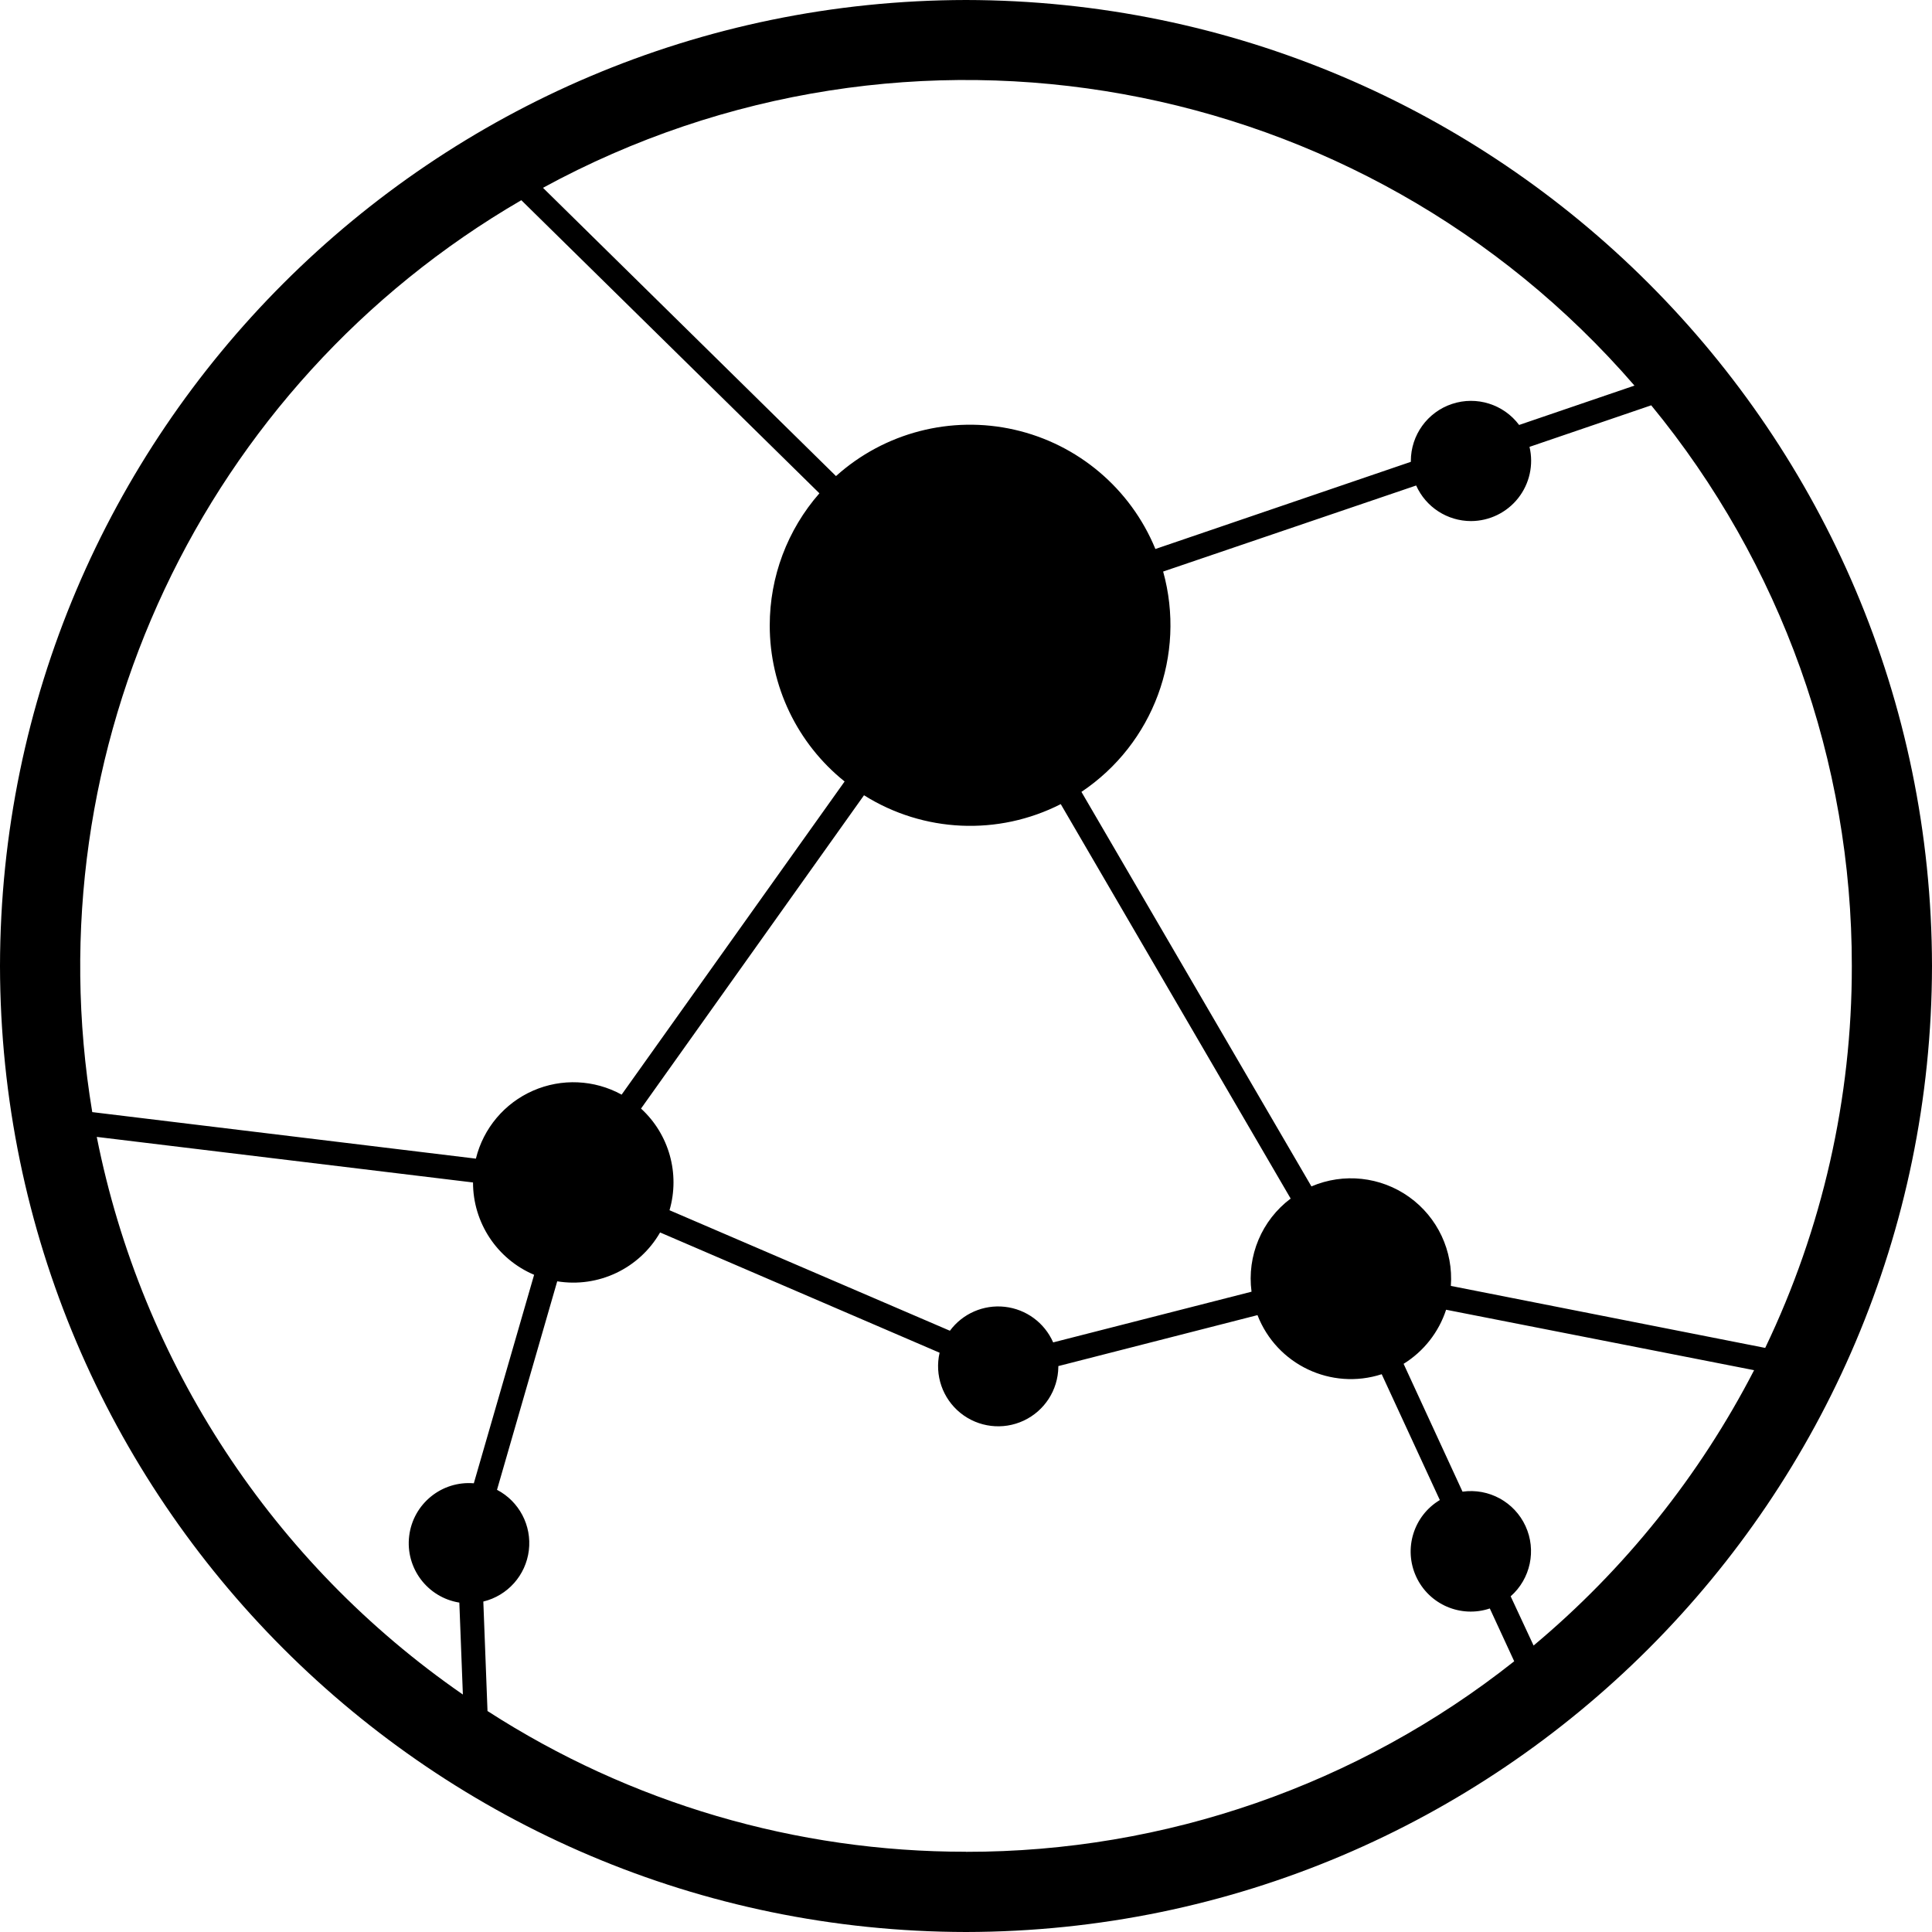
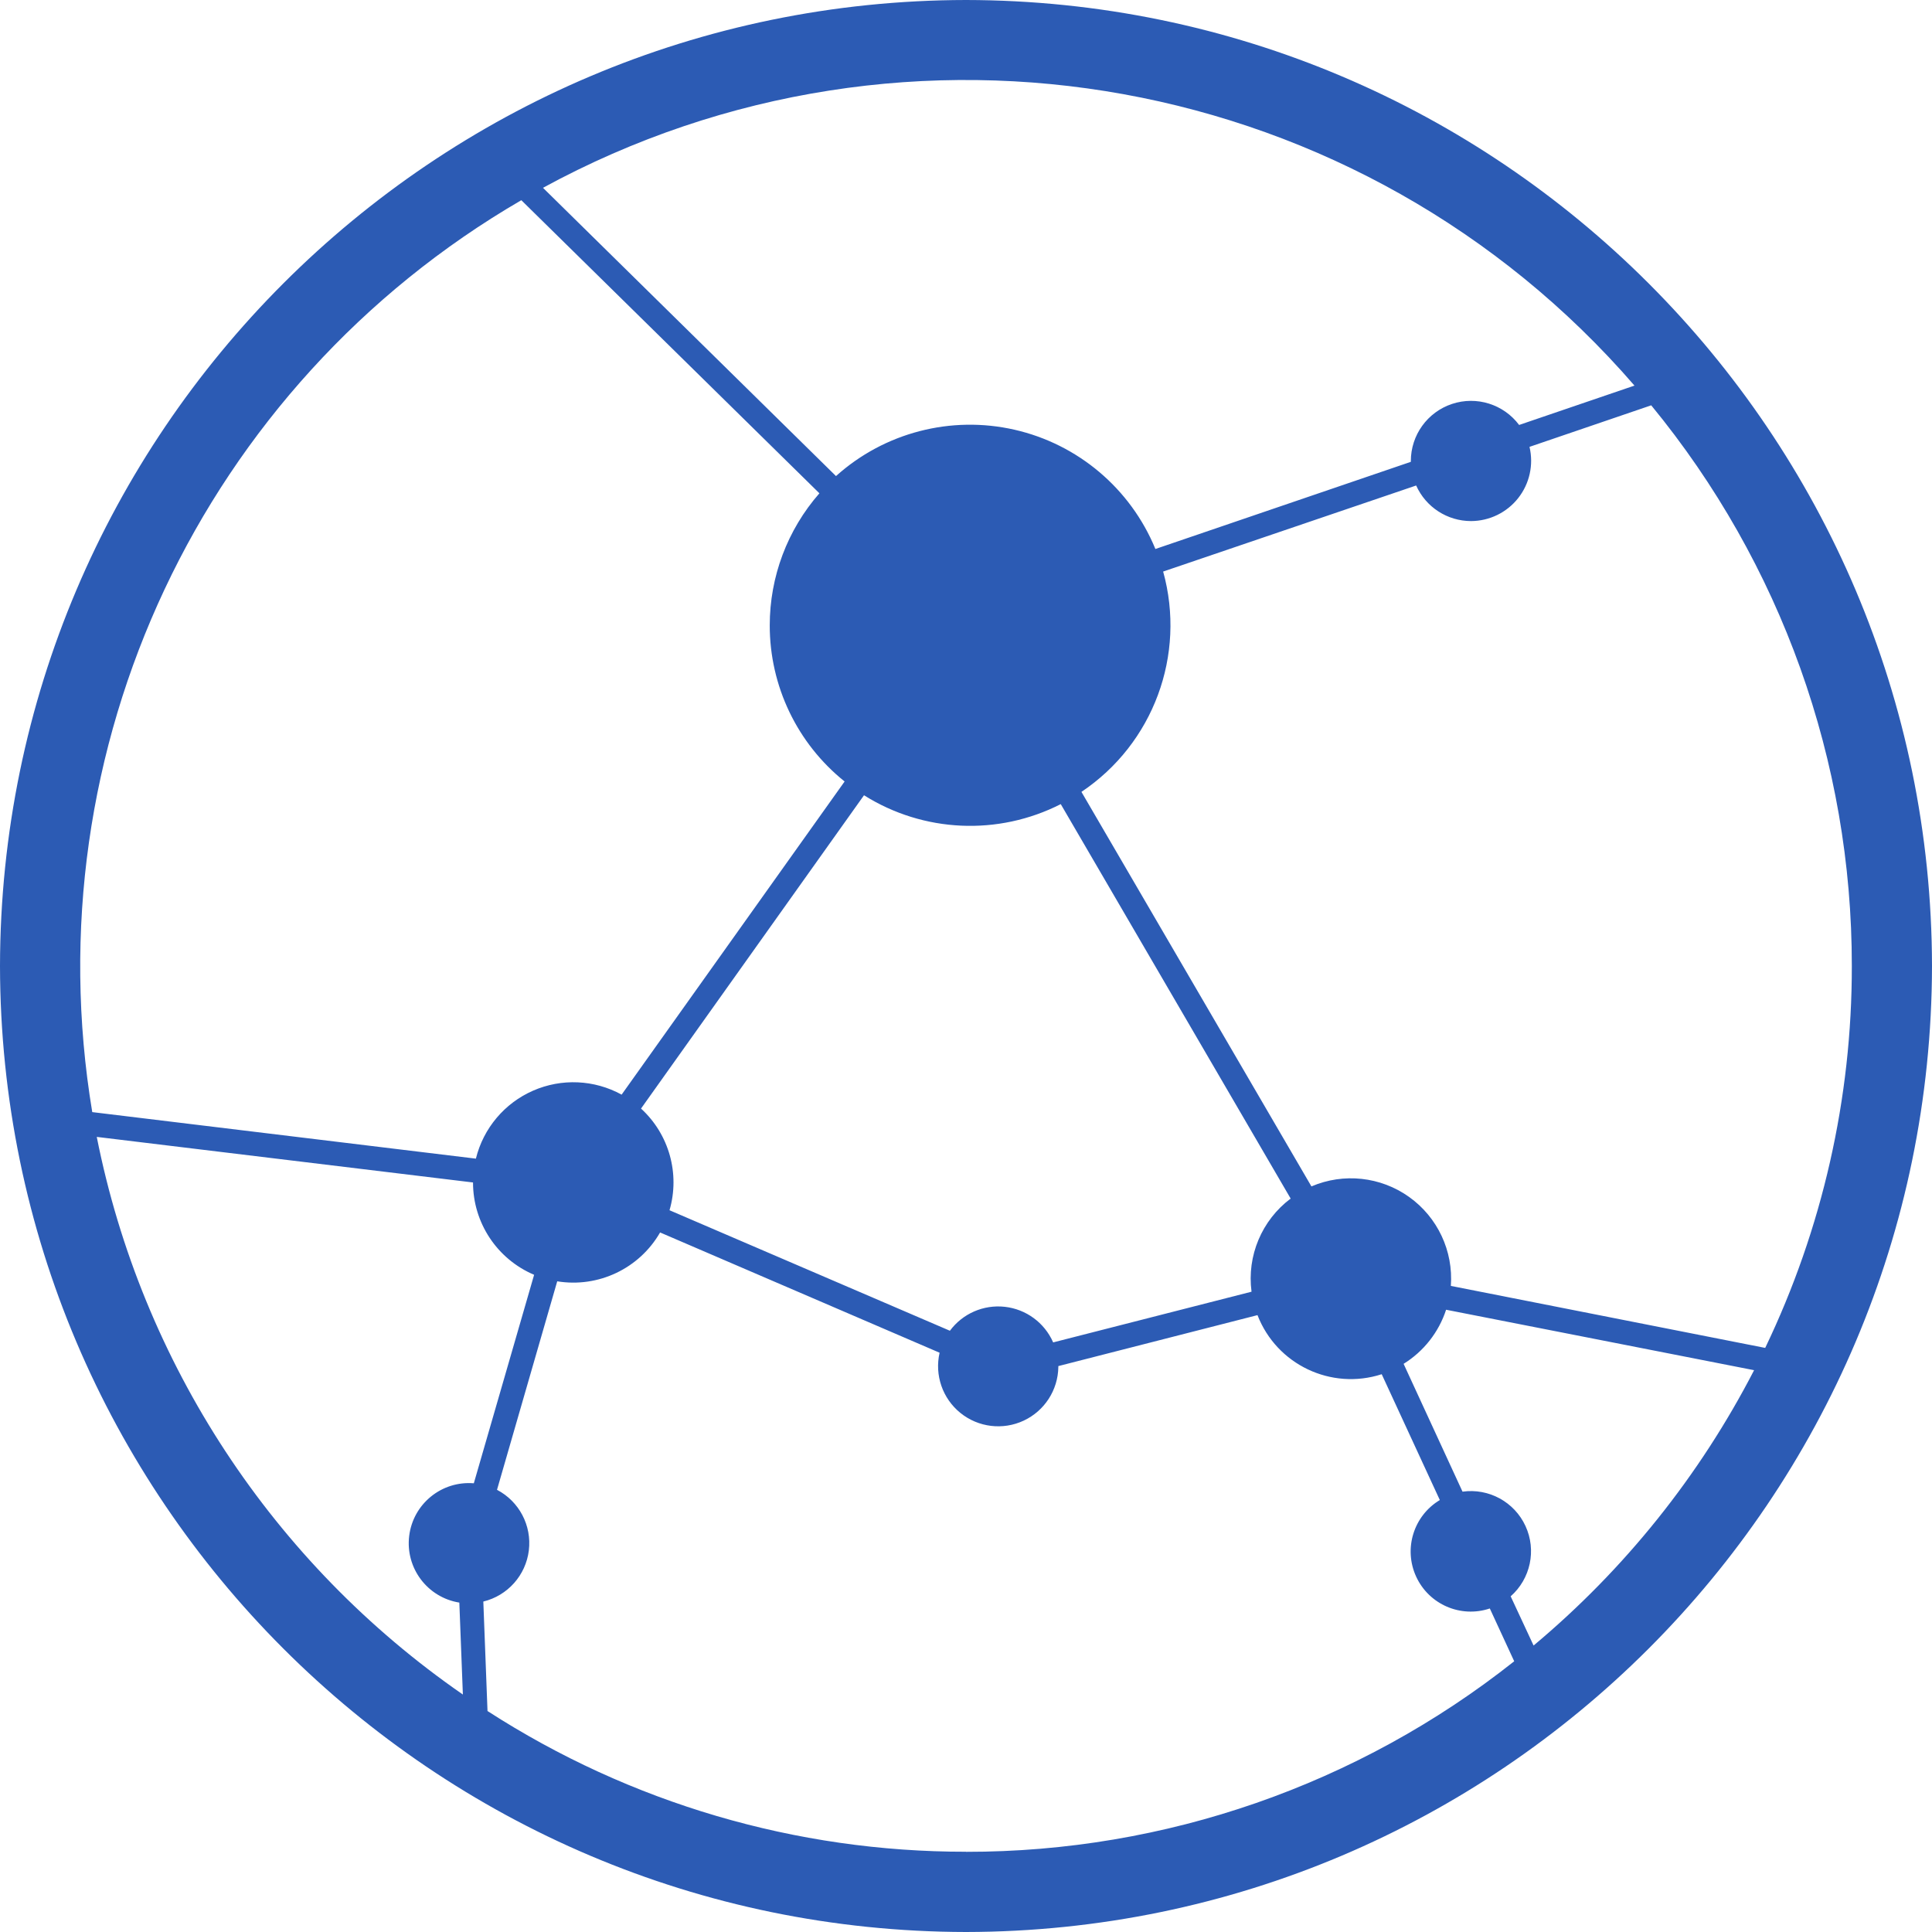
- <svg xmlns="http://www.w3.org/2000/svg" role="img" viewBox="0 0 24 24">
+ <svg xmlns="http://www.w3.org/2000/svg" fill="#2C5BB4" role="img" viewBox="0 0 24 24">
  <path d="M0 12C.01 5.377 5.377.01 12 0c6.623.01 11.99 5.377 12 12-.01 6.623-5.377 11.99-12 12C5.377 23.99.01 18.623 0 12zm12 11.004a10.948 10.948 0 0 0 6.81-2.367l-.303-.656a.746.746 0 0 1-.621-1.347l-.722-1.563a1.244 1.244 0 0 1-1.543-.734l-2.474.633v.012a.747.747 0 1 1-1.475-.178L8.2 15.31a1.244 1.244 0 0 1-1.278.607l-.748 2.59a.747.747 0 0 1-.17 1.388l.052 1.36A10.935 10.935 0 0 0 12 23.003zM5.75 21.05l-.044-1.142a.747.747 0 0 1 .18-1.482l.749-2.59a1.245 1.245 0 0 1-.759-1.147l-4.674-.566A11.035 11.035 0 0 0 5.75 21.05zm13.3-.608a11.083 11.083 0 0 0 2.74-3.421l-3.826-.751a1.245 1.245 0 0 1-.528.672l.732 1.588a.747.747 0 0 1 .598 1.3l.285.612zm2.878-3.698A10.934 10.934 0 0 0 23.004 12a10.95 10.95 0 0 0-2.492-6.965L19 5.551a.749.749 0 0 1-.726.922.747.747 0 0 1-.682-.442L14.449 7.1a2.492 2.492 0 0 1-1.015 2.737l2.857 4.901a1.245 1.245 0 0 1 1.732 1.236l3.904.77zm-8.846-.068l2.465-.63a1.242 1.242 0 0 1 .486-1.157l-2.856-4.9a2.478 2.478 0 0 1-2.444-.11l-2.77 3.892a1.242 1.242 0 0 1 .354 1.263l3.483 1.497a.746.746 0 0 1 1.282.143v.002zm-7.17-2.284a1.246 1.246 0 0 1 1.81-.794l2.77-3.89a2.484 2.484 0 0 1-.93-1.94c0-.603.219-1.186.617-1.64L6.476 2.487a11.013 11.013 0 0 0-5.33 11.328l4.765.578zm8.44-7.572l3.174-1.083v-.01a.747.747 0 0 1 1.345-.448l1.433-.489A10.982 10.982 0 0 0 6.745 2.333l3.64 3.581a2.49 2.49 0 0 1 3.967.904l-.002.003z" />
</svg>
